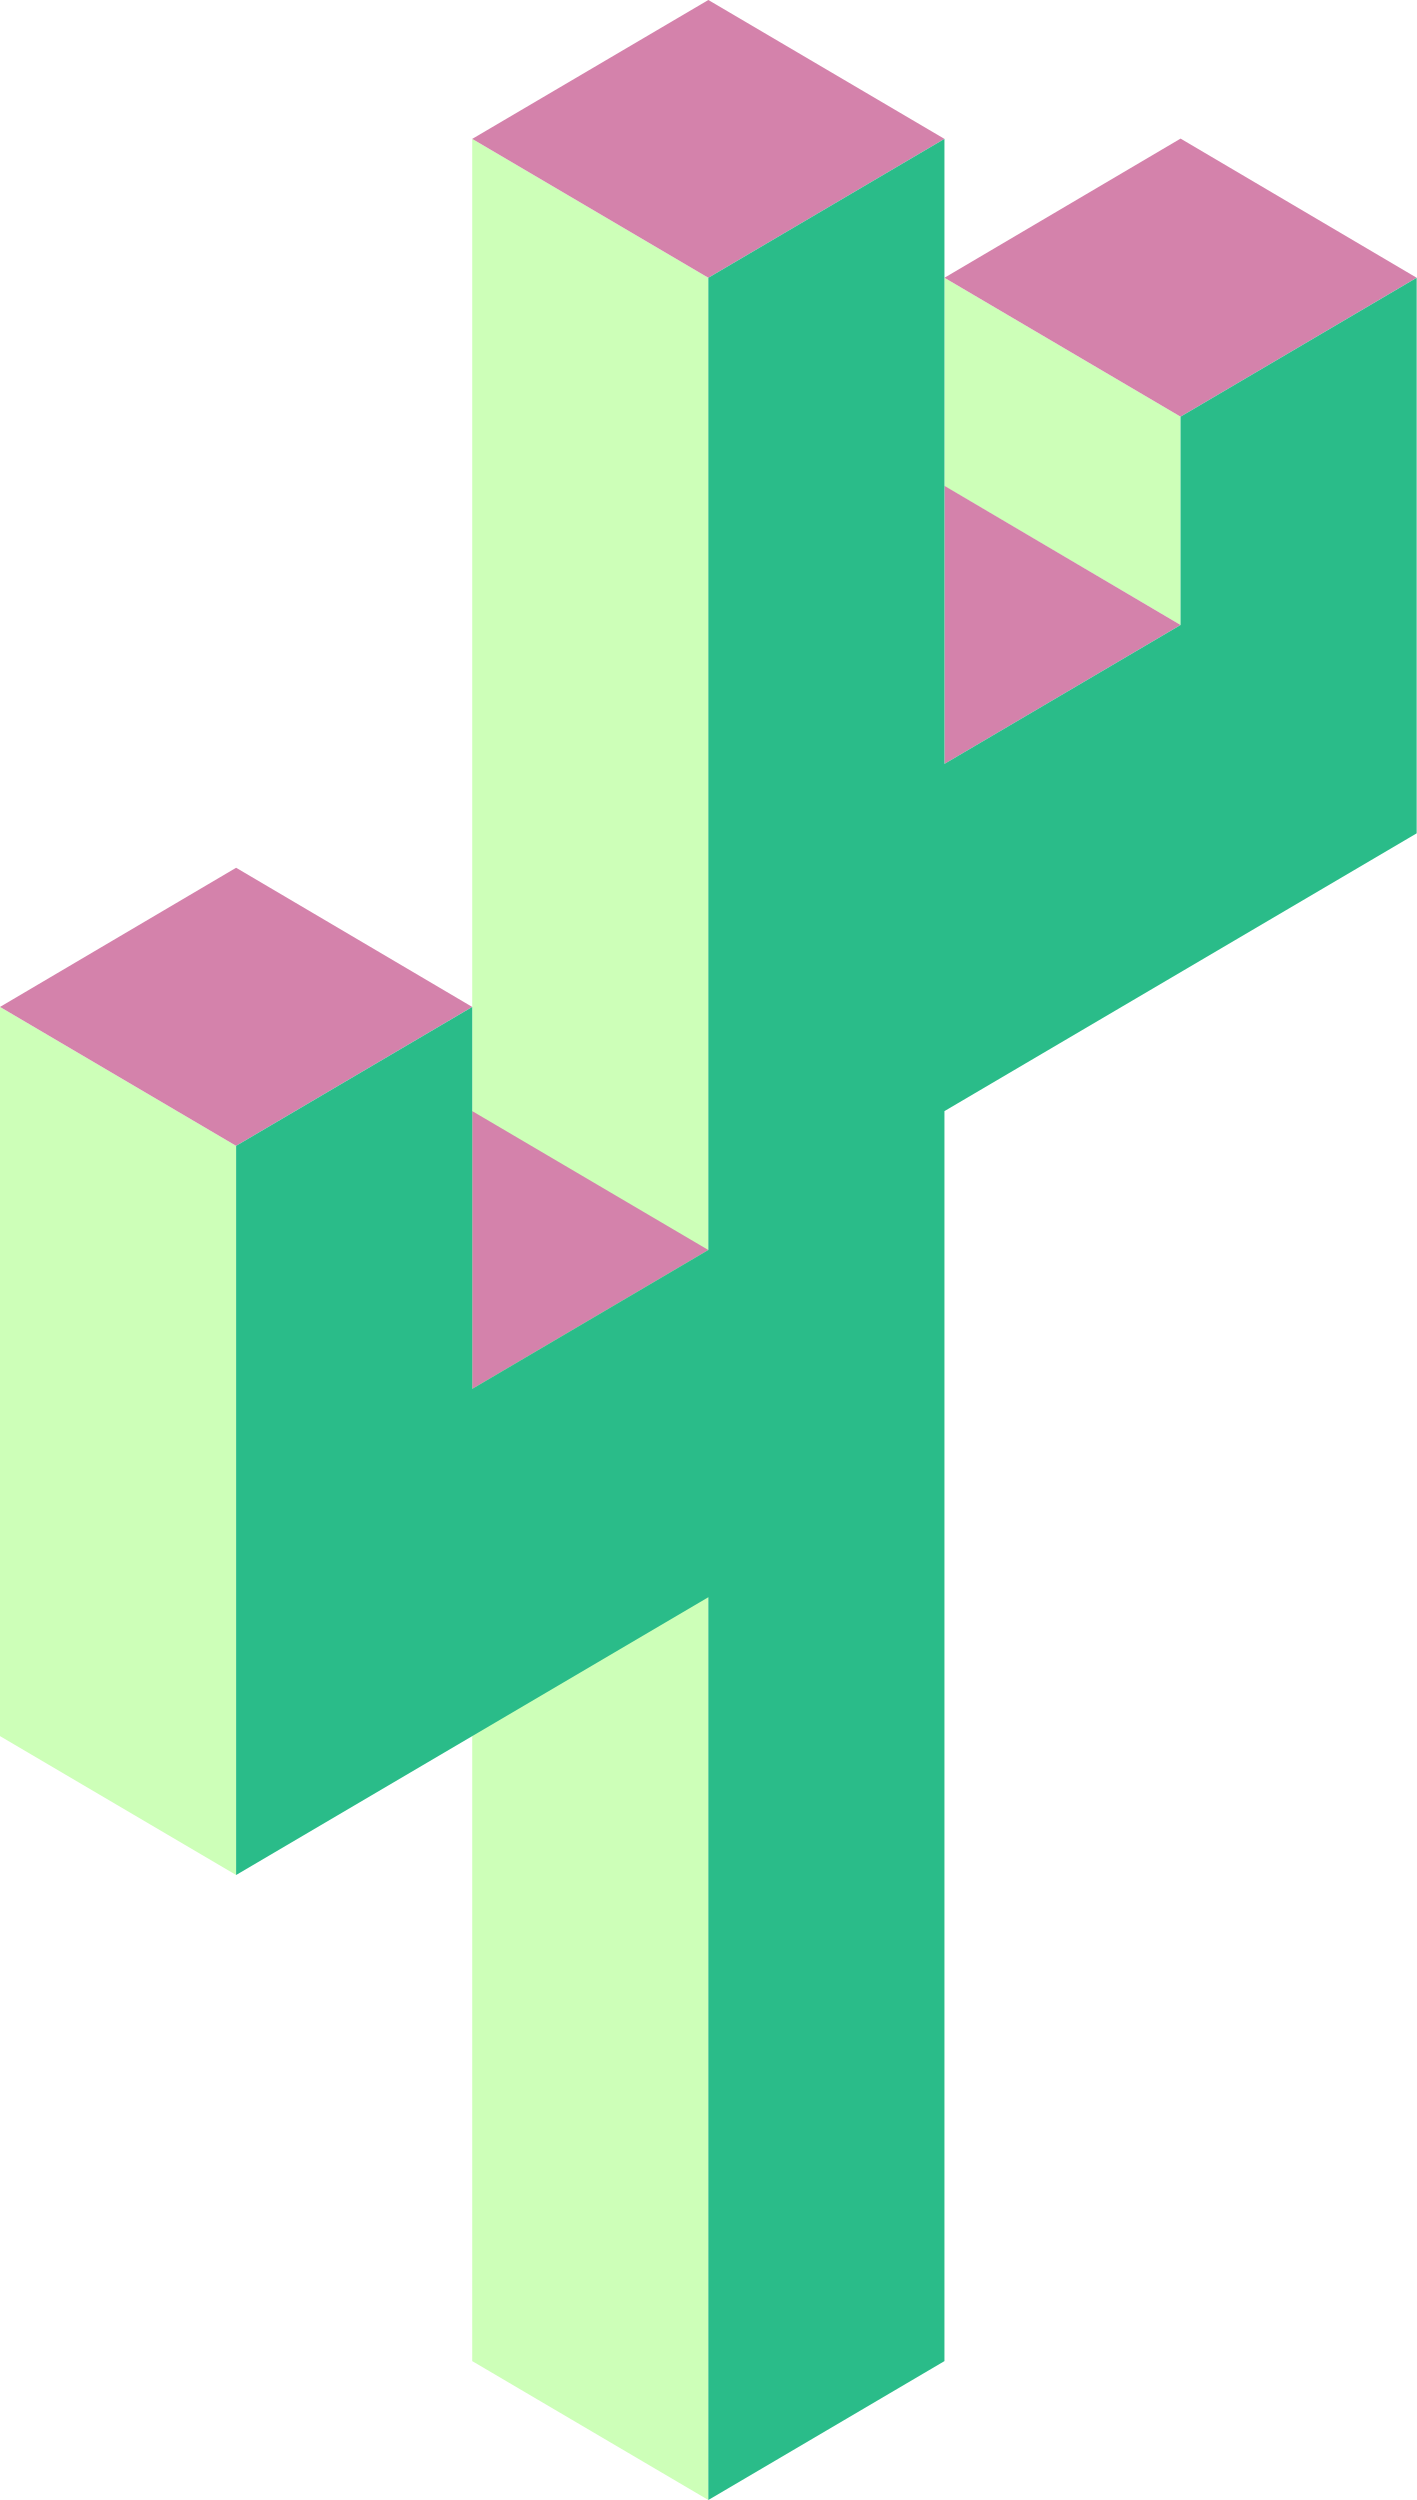
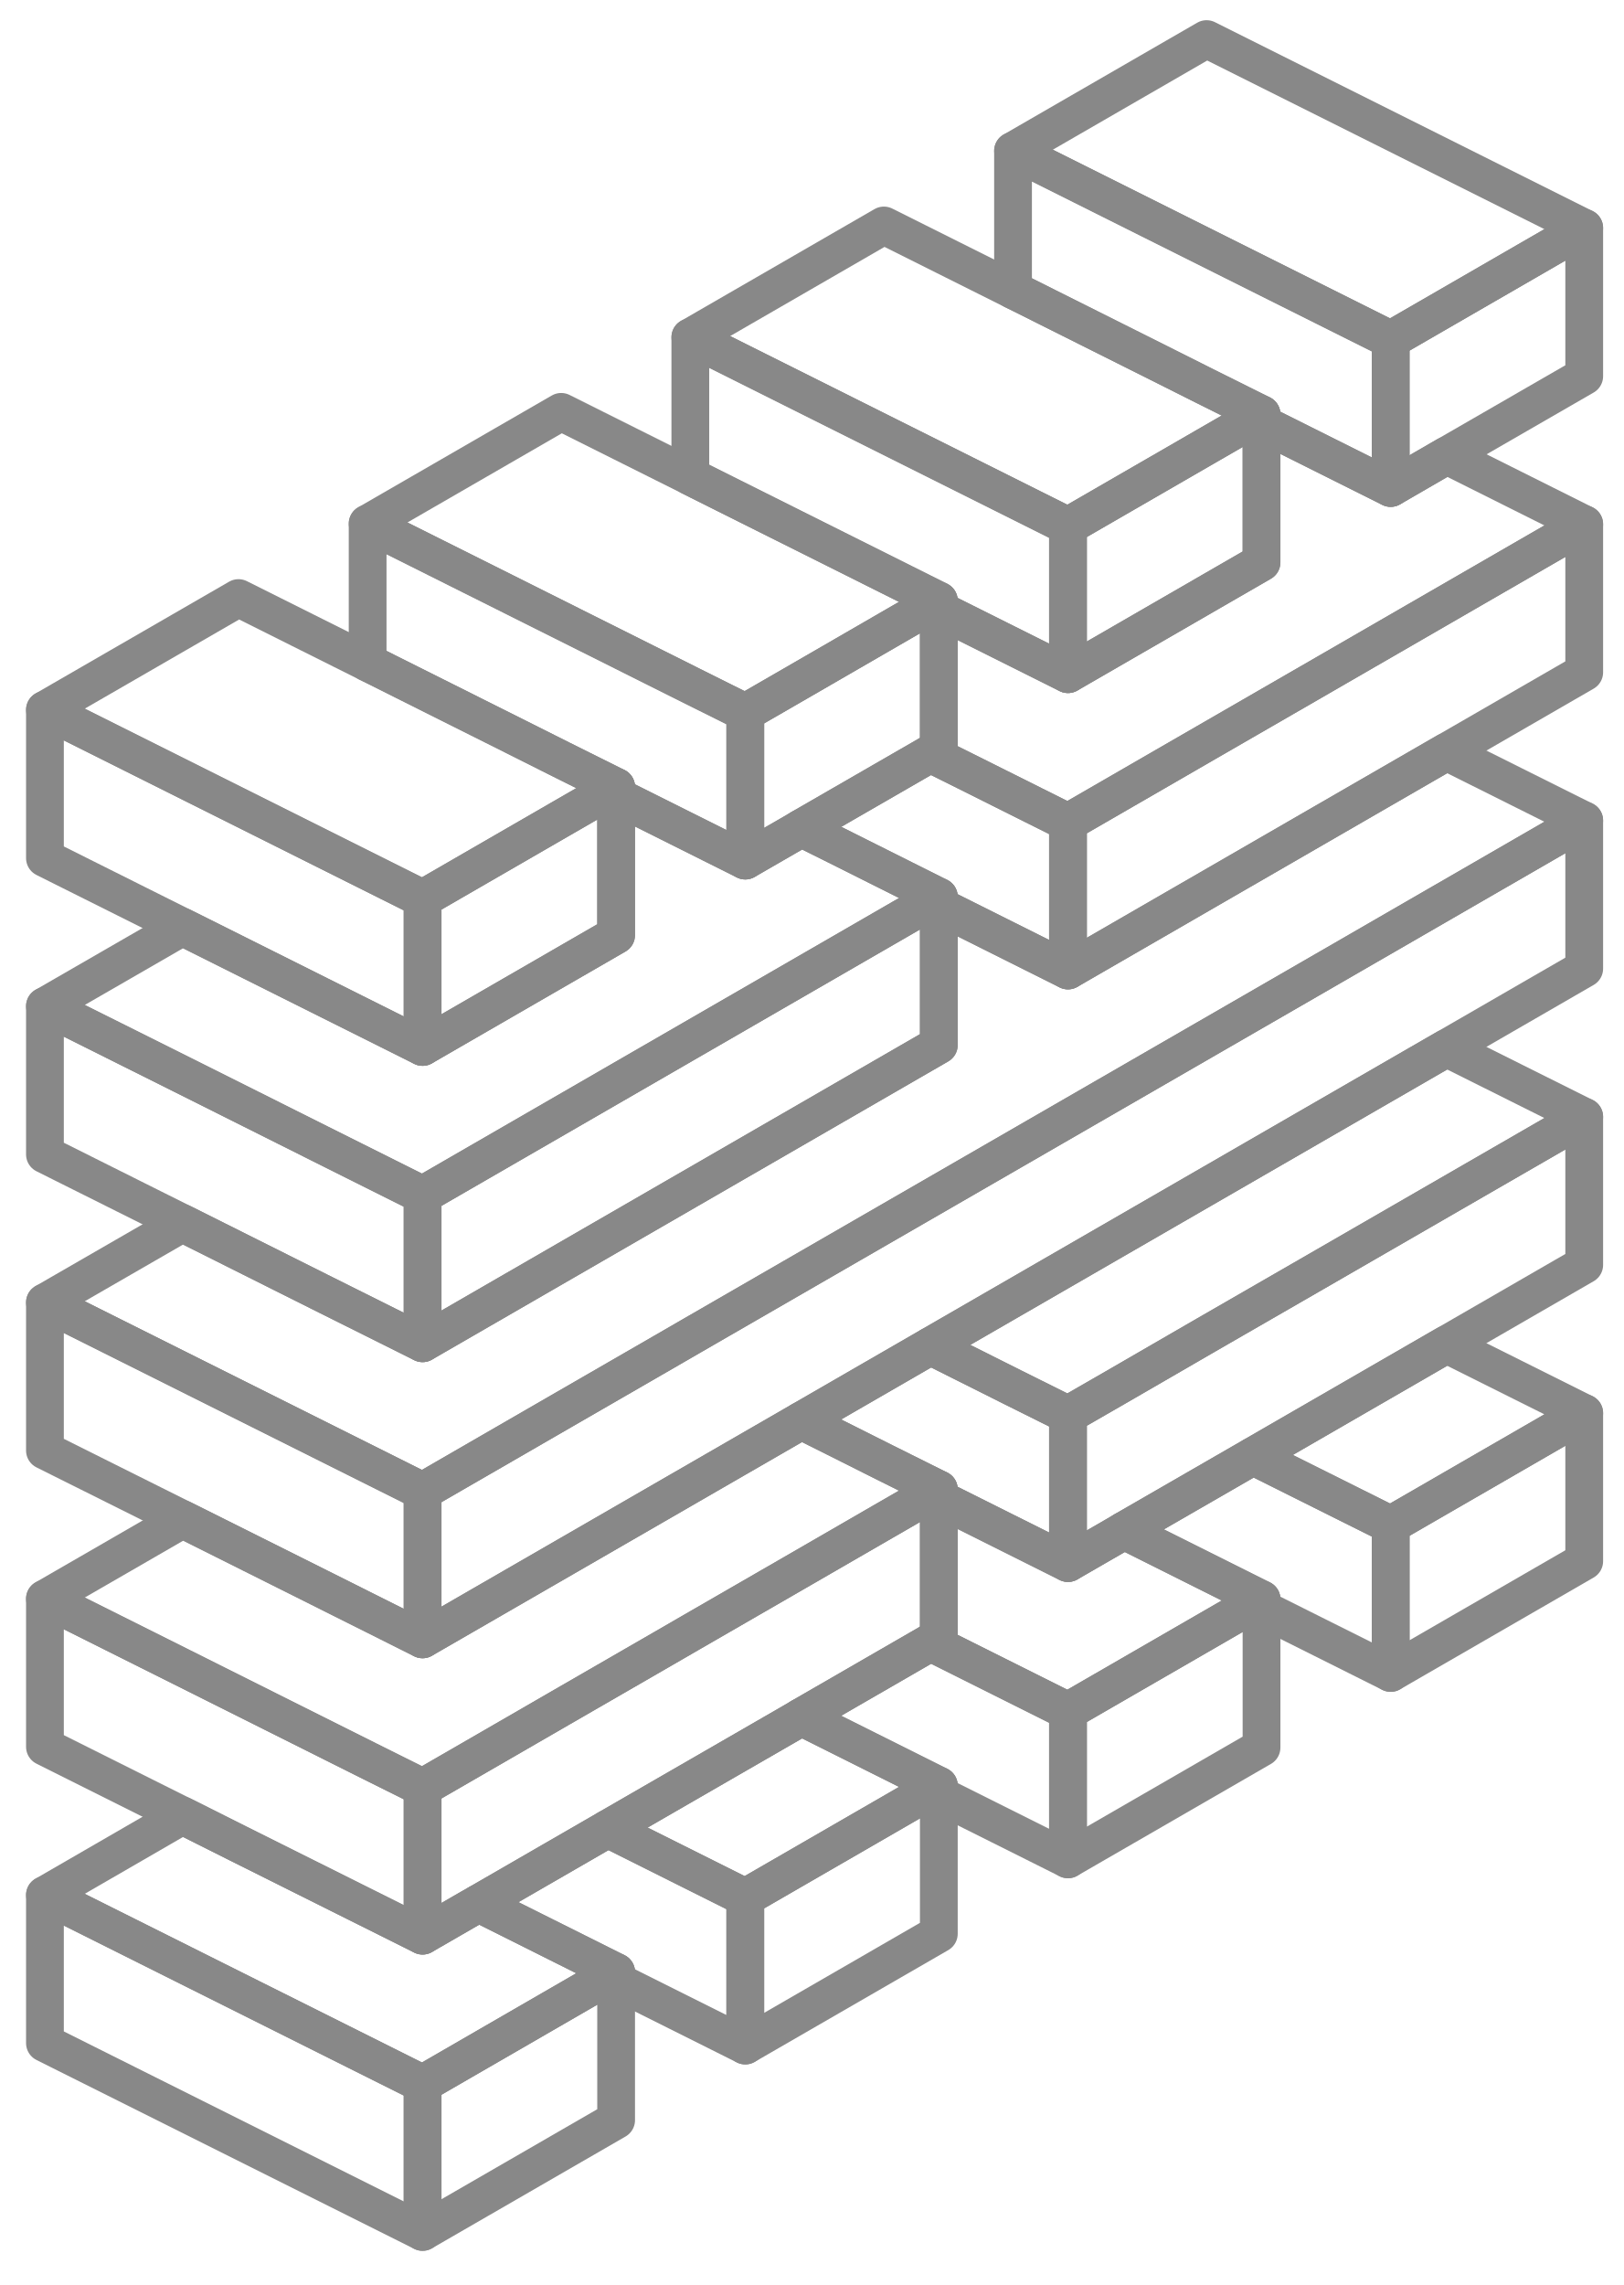
- <svg xmlns="http://www.w3.org/2000/svg" fill="none" viewBox="0 0 272 480">
-   <path fill="#cdffb8" d="M181.334 93.333v-40L226.667 80v40zM136.001 53.333 90.667 26.667v426.666L136.001 480zM45.333 220 0 193.334v140L45.333 360z" />
-   <path fill="#d482ab" d="M90.667 26.667 136.001 0l45.333 26.667-45.333 26.666zM181.334 53.33l45.333-26.72L272 53.33 226.667 80zM136 240l-45.333-26.67v53.34zM0 193.33l45.333-26.72 45.334 26.72L45.333 220zM181.334 93.277 226.667 120l-45.333 26.67z" />
-   <path fill="#2abc89" d="m136 53.333 45.333-26.666v120L226.667 120V80L272 53.333V160l-90.667 53.333v240L136 480V306.667L45.334 360V220l45.333-26.667v73.334L136 240z" />
+ <svg xmlns="http://www.w3.org/2000/svg" viewBox="0 0 86 121" fill="none" stroke="#888888" stroke-width="2" stroke-linecap="round" stroke-linejoin="round">
+   <path d="M83.9 74.83V82.67L73.65 88.59V80.75L83.9 74.83Z" />
+   <path d="M66.81 84.69V92.54L56.56 98.46V90.61L66.36 84.95L66.81 84.69Z" />
+   <path d="M83.9 43.45V51.29L76.61 55.5L49.28 71.28L42.44 75.23L41.99 75.49L22.38 86.81V78.97L29.72 74.73L35.16 71.59L36.56 70.78L42 67.64L63.9 55L69.34 51.86L83.9 43.45Z" />
+   <path d="M32.63 41.67V49.52L22.38 55.44V47.59L29.72 43.35L32.18 41.93L32.63 41.67Z" />
+   <path d="M83.9 27.76V35.6L76.61 39.81L56.56 51.39V43.55L63.9 39.31L69.34 36.17L83.9 27.76Z" />
+   <path d="M49.72 31.81V39.65L49.27 39.91L42.44 43.85L42 44.11L39.47 45.57V37.73L42 36.27L49.28 32.06L49.72 31.81Z" />
+   <path d="M83.9 12.07V19.92L76.62 24.12L73.65 25.84V17.99L83.9 12.07Z" />
+   <path d="M22.38 110.35V118.19L2.38 108.19V100.35L9.66 103.99L22.38 110.35Z" />
+   <path d="M32.63 104.43L32.19 104.68L22.38 110.35L9.66 103.99L2.38 100.35L9.66 96.14L12.63 97.63L22.38 102.5L24.91 101.04L25.35 100.79L32.63 104.43Z" />
+   <path d="M49.72 78.87L49.27 79.13L46.81 80.55L42 83.33L36.56 86.47L35.16 87.28L29.72 90.42L24.91 93.2L22.38 94.66L19.47 93.21L9.66 88.3L2.38 84.66L9.67 80.45L16.95 84.09L22.38 86.81L41.99 75.49L42.44 75.23L44.28 76.15L46.81 77.42L49.72 78.87Z" />
+   <path d="M22.38 78.97V86.81L16.95 84.09L9.67 80.45L2.38 76.81V68.97L9.66 72.61L16.94 76.25L22.38 78.97Z" />
+   <path d="M32.63 41.67L32.18 41.93L29.72 43.35L22.38 47.59L16.94 44.87L9.66 41.23L2.38 37.59L12.63 31.67L19.47 35.09L19.92 35.31L27.19 38.95L29.72 40.22L32.63 41.67Z" />
+   <path d="M49.72 47.49V55.34L22.38 71.13V63.28L49.27 47.75L49.72 47.49Z" />
+   <path d="M22.38 63.28V71.13L16.93 68.41L9.66 64.77L2.38 61.13V53.28L9.67 56.92L16.94 60.56L22.38 63.28Z" />
+   <path d="M56.56 43.55V51.39L51.12 48.67L49.72 47.97V47.49L44.29 44.77L42.44 43.85L49.27 39.91L51.12 40.83L56.56 43.55Z" />
+   <path d="M49.72 31.81L49.28 32.06L42 36.27L39.47 37.73L36.56 36.28L26.75 31.37L19.47 27.73L29.72 21.81L36.56 25.23L37 25.45L44.28 29.09L49.72 31.81Z" />
+   <path d="M83.9 27.76L69.34 36.17L63.9 39.31L56.56 43.55L51.12 40.83L49.27 39.91L49.719 39.65V32.28L51.12 32.98L56.56 35.7L66.81 29.78V22.42L73.65 25.84L76.62 24.12L83.9 27.76Z" />
+   <path d="M56.56 27.86V35.7L51.12 32.98L49.719 32.28V31.81L44.279 29.09L36.999 25.45L36.56 25.23V17.86L43.84 21.5L51.12 25.14L56.56 27.86Z" />
+   <path d="M73.65 17.99V25.84L66.81 22.42V21.94L63.9 20.49L61.37 19.22L54.1 15.58L53.65 15.36V7.99L60.93 11.63L73.65 17.99Z" />
+   <path d="M83.9 12.07L73.65 17.99L60.93 11.63L53.65 7.99L63.9 2.07L83.9 12.07Z" />
+   <path d="M66.81 21.94V29.78L56.56 35.7V27.86L63.9 23.62L66.36 22.2L66.81 21.94Z" />
+   <path d="M66.81 21.94L66.36 22.2L63.9 23.62L56.56 27.86L51.12 25.14L43.84 21.5L36.56 17.86L46.81 11.94L53.65 15.36L54.1 15.58L61.37 19.22L63.9 20.49L66.81 21.94Z" />
+   <path d="M49.72 47.49L49.27 47.75L22.38 63.28L16.94 60.56L9.67 56.92L2.38 53.28L9.66 49.08L16.94 52.72L22.38 55.44L32.63 49.52V42.15L39.47 45.57L42 44.11L42.44 43.85L44.29 44.77L49.72 47.49Z" />
+   <path d="M39.47 37.73V45.57L32.63 42.15V41.67L29.72 40.22L27.19 38.95L19.92 35.31L19.47 35.09V27.73L26.75 31.37L36.56 36.28L39.47 37.73Z" />
+   <path d="M22.38 47.59V55.44L16.94 52.72L9.66 49.08L2.38 45.44V37.59L9.66 41.23L16.94 44.87L22.38 47.59Z" />
+   <path d="M83.9 43.45L69.34 51.86L63.9 55L42 67.64L36.56 70.78L35.16 71.59L29.72 74.73L22.38 78.97L16.94 76.25L9.66 72.61L2.38 68.97L9.66 64.77L16.93 68.41L22.38 71.13L49.72 55.34V47.97L51.12 48.67L56.56 51.39L76.61 39.81L83.9 43.45Z" />
+   <path d="M83.9 59.14L69.33 67.55L63.9 70.68L59.08 73.47L56.56 74.92L53.65 73.47L49.28 71.28L76.61 55.5L83.9 59.14Z" />
+   <path d="M56.56 74.92V82.77L49.72 79.35V78.87L46.81 77.42L44.28 76.15L42.44 75.23L49.28 71.28L53.65 73.47L56.56 74.92Z" />
+   <path d="M83.9 74.83L73.65 80.75L66.36 77.11L76.61 71.19L83.9 74.83Z" />
+   <path d="M83.9 59.14V66.98L76.61 71.19L66.36 77.11L59.529 81.05L59.09 81.31L56.56 82.77V74.92L59.08 73.47L63.9 70.68L69.33 67.55L83.9 59.14Z" />
+   <path d="M73.65 80.75V88.59L66.81 85.17V84.69L59.53 81.05L66.36 77.11L73.65 80.75Z" />
+   <path d="M66.81 84.69L66.36 84.95L56.56 90.61L49.28 86.97L49.72 86.72V79.35L56.56 82.77L59.09 81.31L59.53 81.05L66.81 84.69Z" />
+   <path d="M49.72 94.56V102.4L39.47 108.32V100.48L49.27 94.82L49.72 94.56Z" />
+   <path d="M56.56 90.61V98.46L49.72 95.04V94.56L42.44 90.92L49.28 86.97L56.56 90.61Z" />
+   <path d="M49.72 94.56L49.27 94.82L39.47 100.48L32.19 96.84L42 91.18L42.44 90.92L49.72 94.56Z" />
+   <path d="M49.72 78.87V86.72L49.28 86.97L42.44 90.92L42 91.18L32.19 96.84L25.35 100.79L24.91 101.04L22.38 102.5V94.66L24.91 93.2L29.72 90.42L35.16 87.28L36.56 86.47L42 83.33L46.81 80.55L49.27 79.13L49.72 78.87Z" />
+   <path d="M32.63 104.43V112.27L22.38 118.19V110.35L32.19 104.68L32.63 104.43Z" />
+   <path d="M39.469 100.48V108.32L32.63 104.9V104.43L25.35 100.79L32.19 96.84L39.469 100.48Z" />
+   <path d="M22.38 94.66V102.5L12.63 97.63L9.66 96.14L2.38 92.5V84.66L9.66 88.3L19.47 93.21L22.38 94.66Z" />
</svg>
